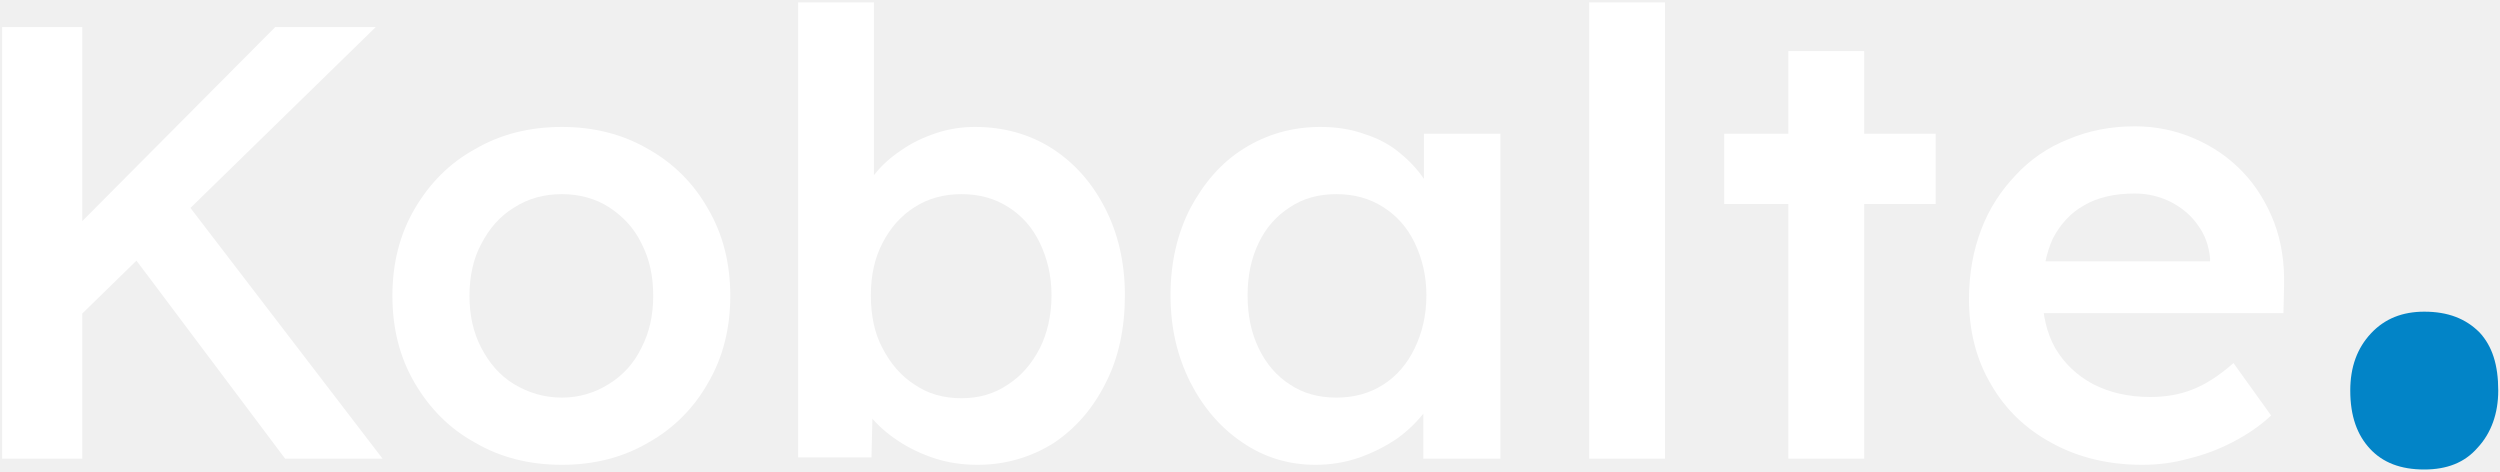
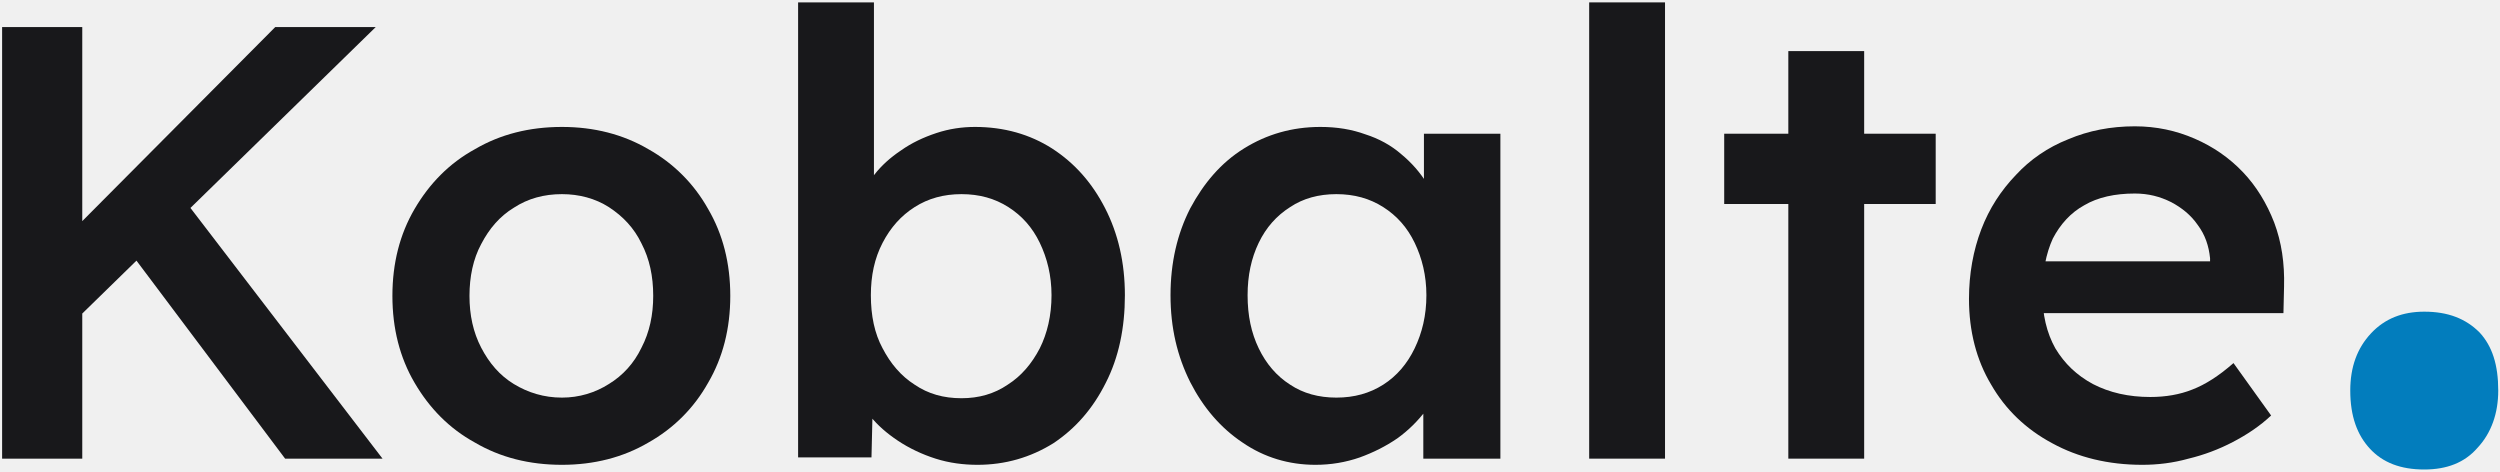
- <svg xmlns="http://www.w3.org/2000/svg" width="100%" height="100%" viewBox="0 0 811 153" version="1.1" xml:space="preserve" style="fill-rule:evenodd;clip-rule:evenodd;stroke-linejoin:round;stroke-miterlimit:2;">
-   <g transform="matrix(1,0,0,1,-10,-10)">
-     <g transform="matrix(0.941116,0,0,0.751758,-107.681,-80.7703)">
-       <g transform="matrix(1.04376,0,0,1.30667,52.7513,74.9937)">
-         <g transform="matrix(203.621,0,0,203.621,50.8186,186.48)">
-           <path d="M0.197,-0.209L0.177,-0.338L0.537,-0.7L0.7,-0.7L0.197,-0.209ZM0.094,-0L0.094,-0.7L0.224,-0.7L0.224,-0L0.094,-0ZM0.553,-0L0.288,-0.353L0.38,-0.432L0.711,-0L0.553,-0Z" style="fill:white;fill-rule:nonzero;" />
-         </g>
-         <g transform="matrix(203.621,0,0,203.621,191.114,186.48)">
-           <path d="M0.313,0.01C0.26,0.01 0.213,-0.002 0.172,-0.026C0.13,-0.049 0.098,-0.082 0.074,-0.123C0.05,-0.164 0.038,-0.211 0.038,-0.264C0.038,-0.317 0.05,-0.364 0.074,-0.405C0.098,-0.446 0.13,-0.479 0.172,-0.502C0.213,-0.526 0.26,-0.538 0.313,-0.538C0.365,-0.538 0.412,-0.526 0.453,-0.502C0.494,-0.479 0.527,-0.446 0.55,-0.405C0.574,-0.364 0.586,-0.317 0.586,-0.264C0.586,-0.211 0.574,-0.164 0.55,-0.123C0.527,-0.082 0.494,-0.049 0.453,-0.026C0.412,-0.002 0.365,0.01 0.313,0.01ZM0.313,-0.099C0.341,-0.099 0.367,-0.107 0.389,-0.121C0.412,-0.135 0.43,-0.155 0.442,-0.18C0.455,-0.205 0.461,-0.233 0.461,-0.264C0.461,-0.296 0.455,-0.324 0.442,-0.349C0.43,-0.374 0.412,-0.393 0.389,-0.408C0.367,-0.422 0.341,-0.429 0.313,-0.429C0.284,-0.429 0.258,-0.422 0.235,-0.407C0.212,-0.393 0.195,-0.373 0.182,-0.348C0.169,-0.324 0.163,-0.295 0.163,-0.264C0.163,-0.233 0.169,-0.205 0.182,-0.18C0.195,-0.155 0.212,-0.135 0.235,-0.121C0.258,-0.107 0.284,-0.099 0.313,-0.099Z" style="fill:white;fill-rule:nonzero;" />
-         </g>
-         <g transform="matrix(203.621,0,0,203.621,318.173,186.48)">
-           <path d="M0.363,0.01C0.34,0.01 0.317,0.007 0.295,-0C0.273,-0.007 0.252,-0.017 0.234,-0.029C0.216,-0.041 0.201,-0.054 0.189,-0.069C0.177,-0.084 0.169,-0.1 0.165,-0.115L0.194,-0.128L0.191,-0.002L0.072,-0.002L0.072,-0.74L0.195,-0.74L0.195,-0.405L0.173,-0.415C0.177,-0.431 0.184,-0.446 0.196,-0.461C0.207,-0.475 0.221,-0.488 0.239,-0.5C0.256,-0.512 0.275,-0.521 0.296,-0.528C0.317,-0.535 0.338,-0.538 0.359,-0.538C0.406,-0.538 0.448,-0.526 0.484,-0.503C0.521,-0.479 0.549,-0.447 0.57,-0.406C0.591,-0.365 0.602,-0.318 0.602,-0.265C0.602,-0.212 0.592,-0.164 0.571,-0.123C0.55,-0.081 0.522,-0.049 0.486,-0.025C0.449,-0.002 0.408,0.01 0.363,0.01ZM0.337,-0.098C0.365,-0.098 0.39,-0.105 0.412,-0.12C0.434,-0.134 0.451,-0.154 0.464,-0.179C0.476,-0.203 0.483,-0.232 0.483,-0.265C0.483,-0.297 0.476,-0.325 0.464,-0.35C0.452,-0.375 0.435,-0.394 0.413,-0.408C0.391,-0.422 0.366,-0.429 0.337,-0.429C0.308,-0.429 0.283,-0.422 0.261,-0.408C0.239,-0.394 0.222,-0.375 0.209,-0.35C0.196,-0.325 0.19,-0.297 0.19,-0.265C0.19,-0.232 0.196,-0.203 0.209,-0.179C0.222,-0.154 0.239,-0.134 0.261,-0.12C0.283,-0.105 0.308,-0.098 0.337,-0.098Z" style="fill:white;fill-rule:nonzero;" />
-         </g>
-         <g transform="matrix(203.621,0,0,203.621,448.491,186.48)">
-           <path d="M0.271,0.01C0.228,0.01 0.188,-0.002 0.153,-0.026C0.117,-0.05 0.089,-0.083 0.068,-0.124C0.047,-0.166 0.036,-0.212 0.036,-0.265C0.036,-0.318 0.047,-0.365 0.068,-0.406C0.09,-0.447 0.118,-0.48 0.155,-0.503C0.192,-0.526 0.233,-0.538 0.279,-0.538C0.306,-0.538 0.33,-0.534 0.352,-0.526C0.374,-0.519 0.394,-0.508 0.41,-0.494C0.427,-0.48 0.441,-0.464 0.452,-0.446C0.463,-0.428 0.47,-0.409 0.474,-0.388L0.447,-0.395L0.447,-0.527L0.571,-0.527L0.571,-0L0.446,-0L0.446,-0.126L0.475,-0.131C0.47,-0.113 0.462,-0.095 0.45,-0.078C0.437,-0.061 0.422,-0.046 0.404,-0.033C0.385,-0.02 0.365,-0.01 0.343,-0.002C0.32,0.006 0.296,0.01 0.271,0.01ZM0.305,-0.099C0.334,-0.099 0.359,-0.106 0.381,-0.12C0.403,-0.134 0.42,-0.154 0.432,-0.179C0.444,-0.204 0.451,-0.232 0.451,-0.265C0.451,-0.297 0.444,-0.325 0.432,-0.35C0.42,-0.375 0.403,-0.394 0.381,-0.408C0.359,-0.422 0.334,-0.429 0.305,-0.429C0.276,-0.429 0.251,-0.422 0.23,-0.408C0.208,-0.394 0.191,-0.375 0.179,-0.35C0.167,-0.325 0.161,-0.297 0.161,-0.265C0.161,-0.232 0.167,-0.204 0.179,-0.179C0.191,-0.154 0.208,-0.134 0.23,-0.12C0.251,-0.106 0.276,-0.099 0.305,-0.099Z" style="fill:white;fill-rule:nonzero;" />
-         </g>
-         <g transform="matrix(203.621,0,0,203.621,579.216,186.48)">
-           <rect x="0.073" y="-0.74" width="0.123" height="0.74" style="fill:white;fill-rule:nonzero;" />
-         </g>
-         <g transform="matrix(203.621,0,0,203.621,633.583,186.48)">
-           <path d="M0.129,-0L0.129,-0.661L0.252,-0.661L0.252,-0L0.129,-0ZM0.025,-0.413L0.025,-0.527L0.368,-0.527L0.368,-0.413L0.025,-0.413Z" style="fill:white;fill-rule:nonzero;" />
-         </g>
-         <g transform="matrix(203.621,0,0,203.621,711.773,186.48)">
-           <path d="M0.319,0.01C0.264,0.01 0.215,-0.002 0.173,-0.025C0.13,-0.048 0.097,-0.08 0.074,-0.12C0.05,-0.16 0.038,-0.207 0.038,-0.259C0.038,-0.3 0.045,-0.338 0.058,-0.372C0.071,-0.406 0.09,-0.435 0.114,-0.46C0.137,-0.485 0.166,-0.505 0.199,-0.518C0.232,-0.532 0.268,-0.539 0.307,-0.539C0.342,-0.539 0.374,-0.532 0.404,-0.519C0.434,-0.506 0.46,-0.488 0.482,-0.465C0.504,-0.442 0.521,-0.414 0.533,-0.383C0.545,-0.351 0.55,-0.317 0.549,-0.279L0.548,-0.236L0.121,-0.236L0.098,-0.32L0.445,-0.32L0.429,-0.303L0.429,-0.325C0.427,-0.345 0.421,-0.363 0.409,-0.379C0.398,-0.395 0.383,-0.407 0.366,-0.416C0.348,-0.425 0.329,-0.43 0.307,-0.43C0.275,-0.43 0.247,-0.424 0.225,-0.411C0.203,-0.399 0.186,-0.38 0.174,-0.357C0.163,-0.333 0.157,-0.303 0.157,-0.268C0.157,-0.234 0.164,-0.204 0.178,-0.179C0.193,-0.154 0.213,-0.135 0.239,-0.121C0.266,-0.107 0.297,-0.1 0.332,-0.1C0.357,-0.1 0.38,-0.104 0.4,-0.112C0.421,-0.12 0.443,-0.134 0.467,-0.155L0.528,-0.07C0.51,-0.053 0.489,-0.039 0.466,-0.027C0.443,-0.015 0.419,-0.006 0.394,0C0.369,0.007 0.344,0.01 0.319,0.01Z" style="fill:white;fill-rule:nonzero;" />
-         </g>
-         <g transform="matrix(325.765,0,0,325.765,831.095,186.48)">
-           <path d="M0.119,0.011C0.095,0.011 0.077,0.004 0.064,-0.01C0.051,-0.024 0.044,-0.043 0.044,-0.069C0.044,-0.093 0.051,-0.112 0.065,-0.127C0.079,-0.142 0.097,-0.149 0.119,-0.149C0.143,-0.149 0.161,-0.142 0.175,-0.128C0.188,-0.114 0.194,-0.095 0.194,-0.069C0.194,-0.046 0.187,-0.026 0.173,-0.011C0.16,0.004 0.142,0.011 0.119,0.011Z" style="fill:rgb(2,132,199);fill-rule:nonzero;" />
-         </g>
-         <g transform="matrix(325.765,0,0,325.765,908.628,186.48)">
-                 </g>
-       </g>
-     </g>
+ <svg xmlns="http://www.w3.org/2000/svg" width="811" height="153" viewBox="0 0 811 153" fill="none">
+   <g clip-path="url(#clip0_1512_2)">
+     <path d="M21.286 106.983L17.286 81.18L89.292 8.774H121.895L21.286 106.983ZM0.685 148.786V8.774H26.687V148.786H0.685ZM92.492 148.786L39.488 78.18L57.889 62.379L124.095 148.786H92.492Z" fill="#18181B" />
+     <path d="M182.301 150.786C171.7 150.786 162.299 148.386 154.098 143.586C145.697 138.985 139.297 132.385 134.497 124.184C129.696 115.983 127.296 106.583 127.296 95.982C127.296 85.381 129.696 75.98 134.497 67.779C139.297 59.578 145.697 52.978 154.098 48.378C162.299 43.577 171.7 41.177 182.301 41.177C192.701 41.177 202.102 43.577 210.303 48.378C218.504 52.978 225.104 59.578 229.704 67.779C234.505 75.98 236.905 85.381 236.905 95.982C236.905 106.583 234.505 115.983 229.704 124.184C225.104 132.385 218.504 138.985 210.303 143.586C202.102 148.386 192.701 150.786 182.301 150.786ZM182.301 128.984C187.901 128.984 193.101 127.384 197.502 124.584C202.102 121.784 205.702 117.783 208.103 112.783C210.703 107.783 211.903 102.182 211.903 95.982C211.903 89.581 210.703 83.981 208.103 78.98C205.702 73.98 202.102 70.179 197.502 67.179C193.101 64.379 187.901 62.979 182.301 62.979C176.5 62.979 171.3 64.379 166.699 67.379C162.099 70.179 158.699 74.18 156.098 79.18C153.498 83.981 152.298 89.781 152.298 95.982C152.298 102.182 153.498 107.783 156.098 112.783C158.699 117.783 162.099 121.784 166.699 124.584C171.3 127.384 176.5 128.984 182.301 128.984Z" fill="#18181B" />
+     <path d="M317.111 150.786C312.511 150.786 307.91 150.186 303.51 148.786C299.11 147.386 294.909 145.386 291.309 142.986C287.709 140.585 284.708 137.985 282.308 134.985C279.908 131.985 278.308 128.784 277.508 125.784L283.308 123.184L282.708 148.386H258.906V0.774H283.508V67.779L279.108 65.779C279.908 62.579 281.308 59.579 283.708 56.578C285.909 53.778 288.709 51.178 292.309 48.778C295.709 46.377 299.51 44.577 303.71 43.177C307.91 41.777 312.111 41.177 316.311 41.177C325.712 41.177 334.113 43.577 341.313 48.178C348.714 52.978 354.314 59.379 358.515 67.579C362.715 75.78 364.915 85.181 364.915 95.782C364.915 106.383 362.915 115.983 358.715 124.184C354.514 132.585 348.914 138.985 341.713 143.786C334.313 148.386 326.112 150.786 317.111 150.786ZM311.911 129.184C317.511 129.184 322.512 127.784 326.912 124.784C331.312 121.984 334.713 117.984 337.313 112.983C339.713 108.183 341.113 102.382 341.113 95.782C341.113 89.381 339.713 83.781 337.313 78.78C334.913 73.78 331.512 69.98 327.112 67.179C322.712 64.379 317.711 62.979 311.911 62.979C306.11 62.979 301.11 64.379 296.709 67.179C292.309 69.98 288.909 73.78 286.309 78.78C283.708 83.781 282.508 89.381 282.508 95.782C282.508 102.382 283.708 108.183 286.309 112.983C288.909 117.984 292.309 121.984 296.709 124.784C301.11 127.784 306.11 129.184 311.911 129.184Z" fill="#18181B" />
+     <path d="M426.721 150.786C418.12 150.786 410.12 148.386 403.119 143.586C395.918 138.785 390.318 132.185 386.118 123.984C381.917 115.583 379.717 106.382 379.717 95.782C379.717 85.181 381.917 75.78 386.118 67.579C390.518 59.379 396.118 52.778 403.519 48.178C410.92 43.577 419.12 41.177 428.321 41.177C433.722 41.177 438.522 41.977 442.922 43.577C447.323 44.977 451.323 47.178 454.523 49.978C457.924 52.778 460.724 55.978 462.924 59.578C465.124 63.179 466.524 66.979 467.324 71.18L461.924 69.779V43.377H486.726V148.786H461.724V123.584L467.524 122.584C466.524 126.184 464.924 129.784 462.524 133.185C459.924 136.585 456.924 139.585 453.323 142.186C449.523 144.786 445.523 146.786 441.122 148.386C436.522 149.986 431.721 150.786 426.721 150.786ZM433.522 128.984C439.322 128.984 444.322 127.584 448.723 124.784C453.123 121.984 456.523 117.983 458.924 112.983C461.324 107.983 462.724 102.382 462.724 95.782C462.724 89.381 461.324 83.781 458.924 78.78C456.523 73.78 453.123 69.979 448.723 67.179C444.322 64.379 439.322 62.979 433.522 62.979C427.721 62.979 422.721 64.379 418.52 67.179C414.12 69.979 410.72 73.78 408.319 78.78C405.919 83.781 404.719 89.381 404.719 95.782C404.719 102.382 405.919 107.983 408.319 112.983C410.72 117.983 414.12 121.984 418.52 124.784C422.721 127.584 427.721 128.984 433.522 128.984Z" fill="#18181B" />
+     <path d="M540.131 0.774H515.529V148.786H540.131V0.774Z" fill="#18181B" />
+     <path d="M580.134 148.786V16.575H604.736V148.786H580.134ZM559.333 66.179V43.377H627.938V66.179H559.333Z" fill="#18181B" />
+     <path d="M694.943 150.786C683.943 150.786 674.142 148.386 665.741 143.786C657.14 139.185 650.54 132.785 645.939 124.784C641.139 116.783 638.739 107.383 638.739 96.982C638.739 88.781 640.139 81.18 642.739 74.38C645.339 67.579 649.14 61.779 653.94 56.778C658.54 51.778 664.341 47.778 670.941 45.177C677.542 42.377 684.743 40.977 692.543 40.977C699.544 40.977 705.944 42.377 711.945 44.977C717.945 47.578 723.146 51.178 727.546 55.778C731.947 60.379 735.347 65.979 737.747 72.18C740.147 78.58 741.147 85.381 740.947 92.981L740.747 101.582H655.34L650.74 84.781H720.146L716.945 88.181V83.781C716.545 79.78 715.345 76.18 712.945 72.98C710.745 69.779 707.745 67.379 704.344 65.579C700.744 63.779 696.944 62.779 692.543 62.779C686.143 62.779 680.542 63.979 676.142 66.579C671.742 68.979 668.341 72.78 665.941 77.38C663.741 82.18 662.541 88.181 662.541 95.182C662.541 101.982 663.941 107.983 666.741 112.983C669.741 117.984 673.742 121.784 678.942 124.584C684.343 127.384 690.543 128.784 697.544 128.784C702.544 128.784 707.145 127.984 711.145 126.384C715.345 124.784 719.746 121.984 724.546 117.784L736.747 134.785C733.147 138.185 728.946 140.985 724.346 143.386C719.746 145.786 714.945 147.586 709.945 148.786C704.944 150.186 699.944 150.786 694.943 150.786Z" fill="#18181B" />
+     <path d="M786.428 152.306C778.748 152.306 772.988 150.066 768.828 145.586C764.668 141.106 762.428 135.026 762.428 126.706C762.428 119.026 764.668 112.946 769.148 108.146C773.628 103.346 779.388 101.106 786.428 101.106C794.108 101.106 799.868 103.346 804.348 107.826C808.508 112.306 810.428 118.386 810.428 126.706C810.428 134.066 808.188 140.466 803.708 145.266C799.548 150.066 793.788 152.306 786.428 152.306Z" fill="#027DBD" />
  </g>
+   <defs>
+     <clipPath id="clip0_1512_2">
+       <rect width="811" height="153" fill="white" />
+     </clipPath>
+   </defs>
</svg>
